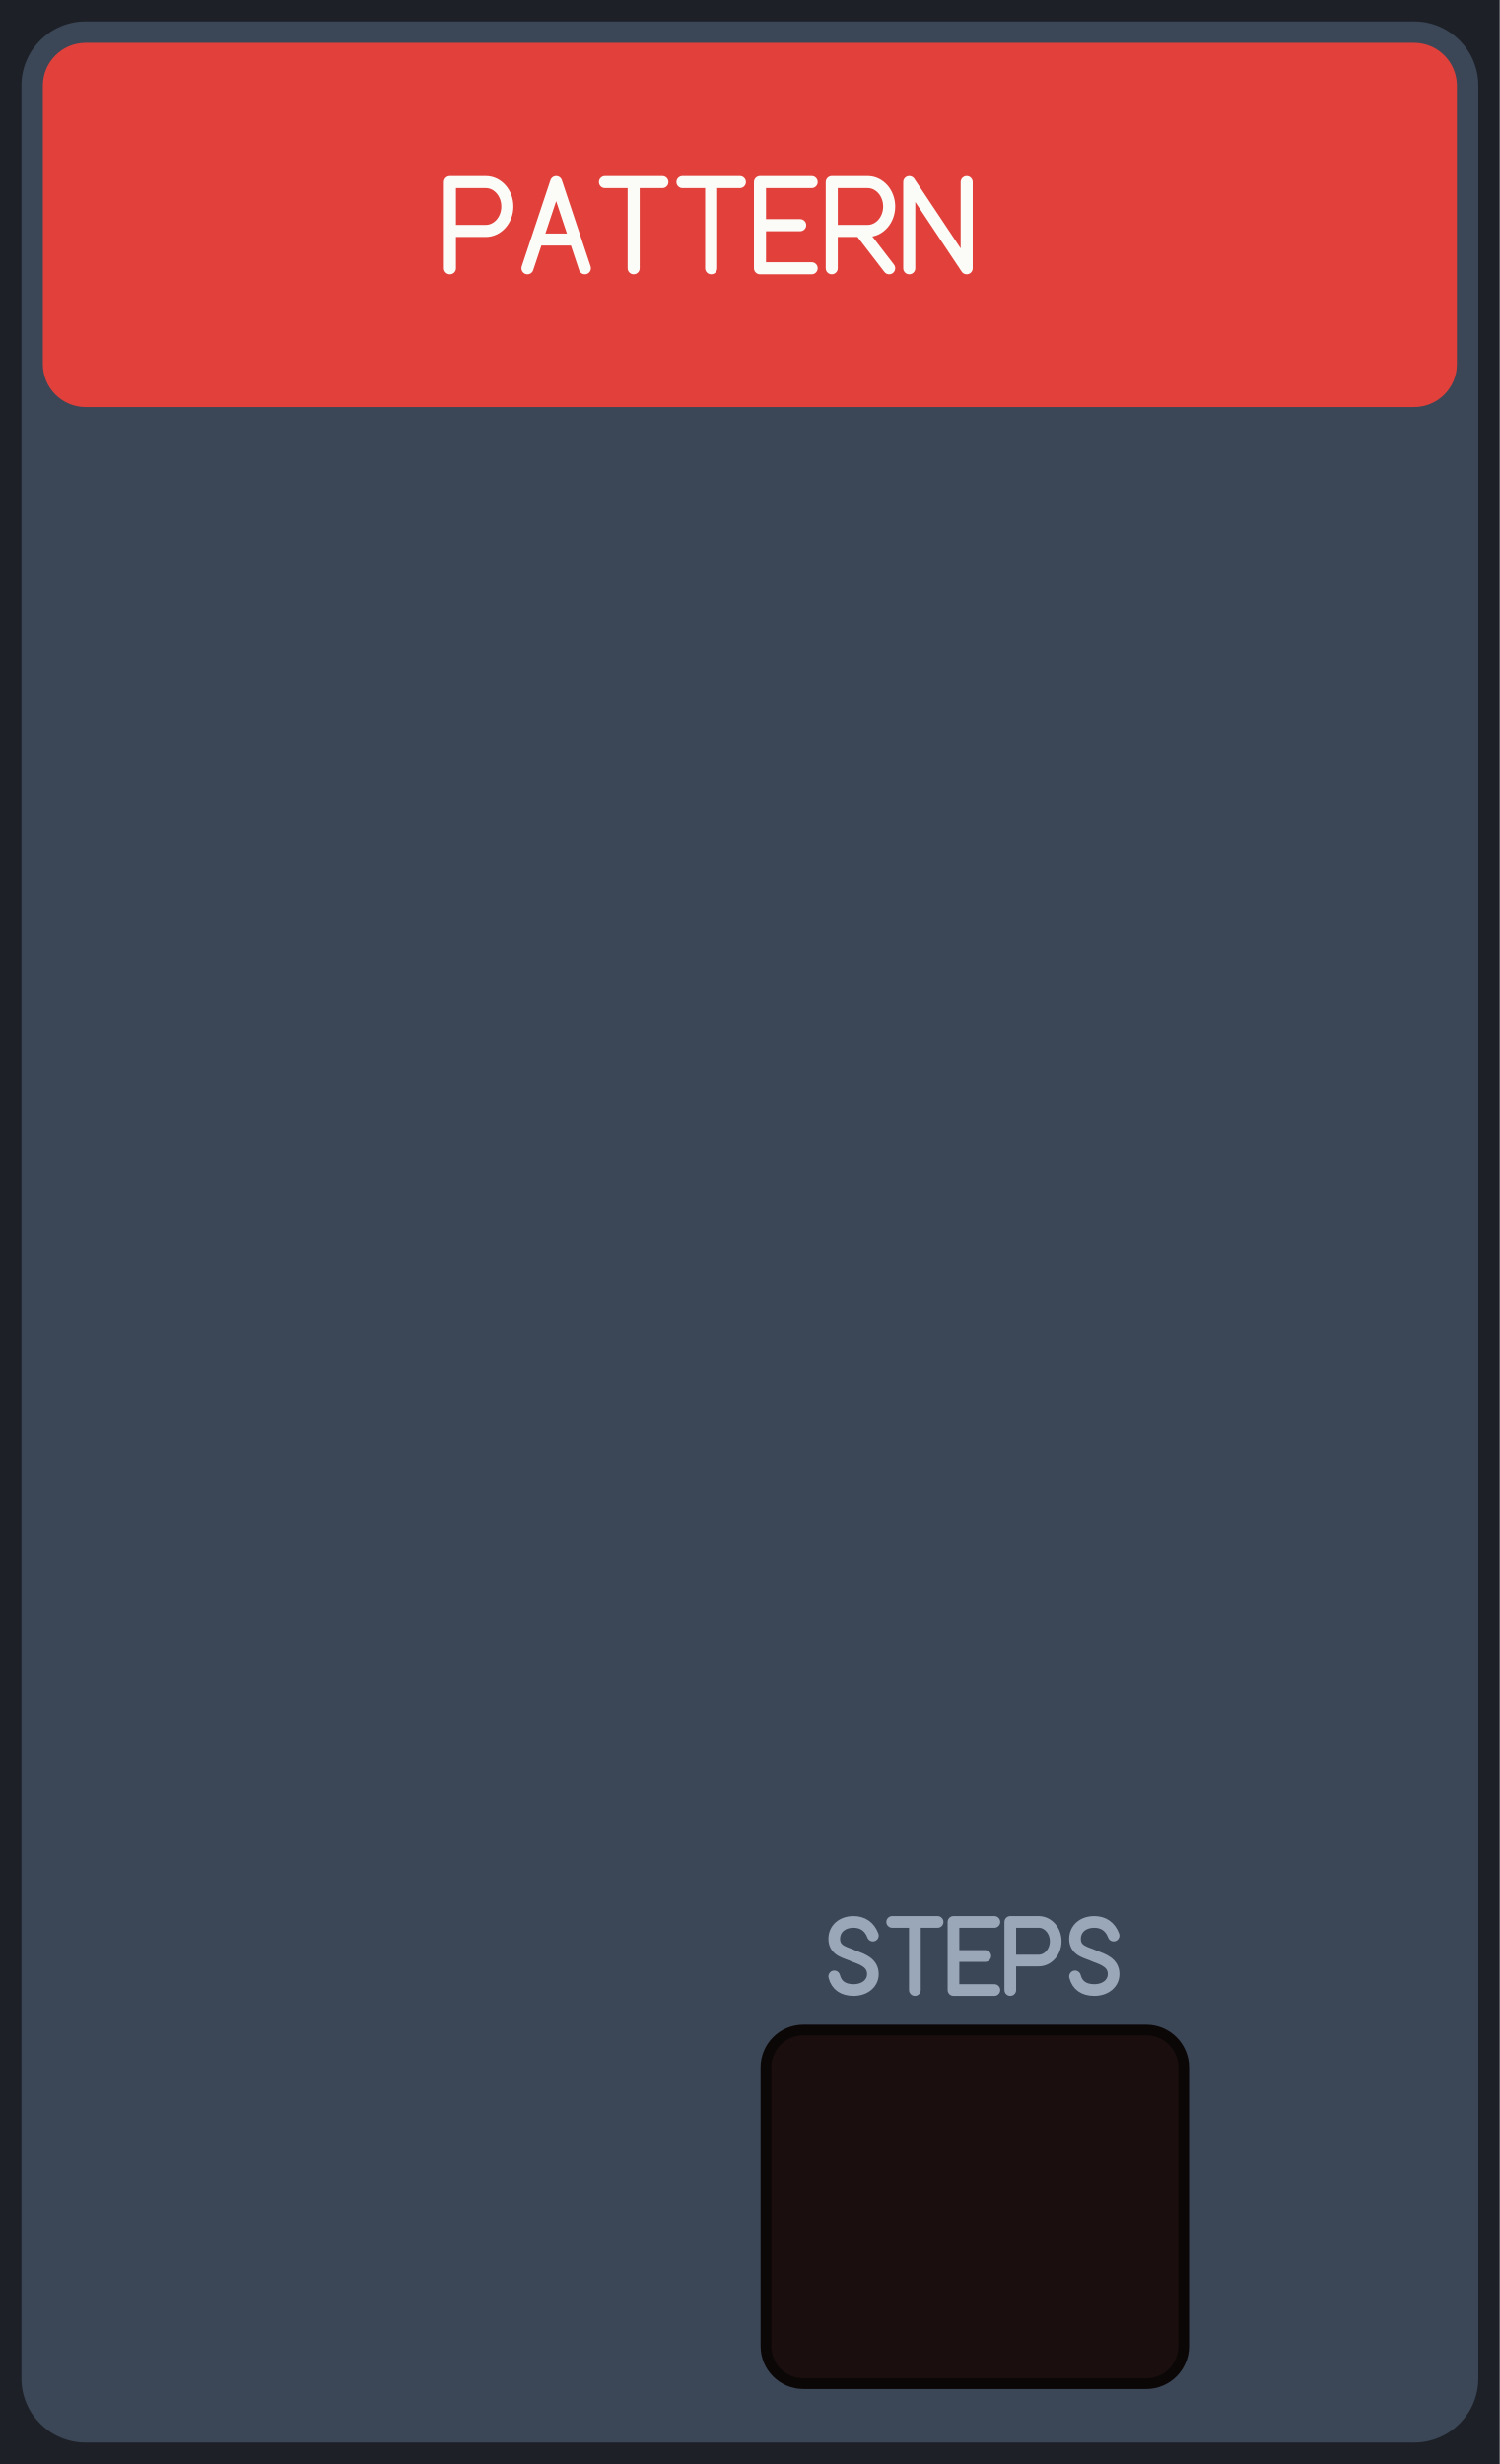
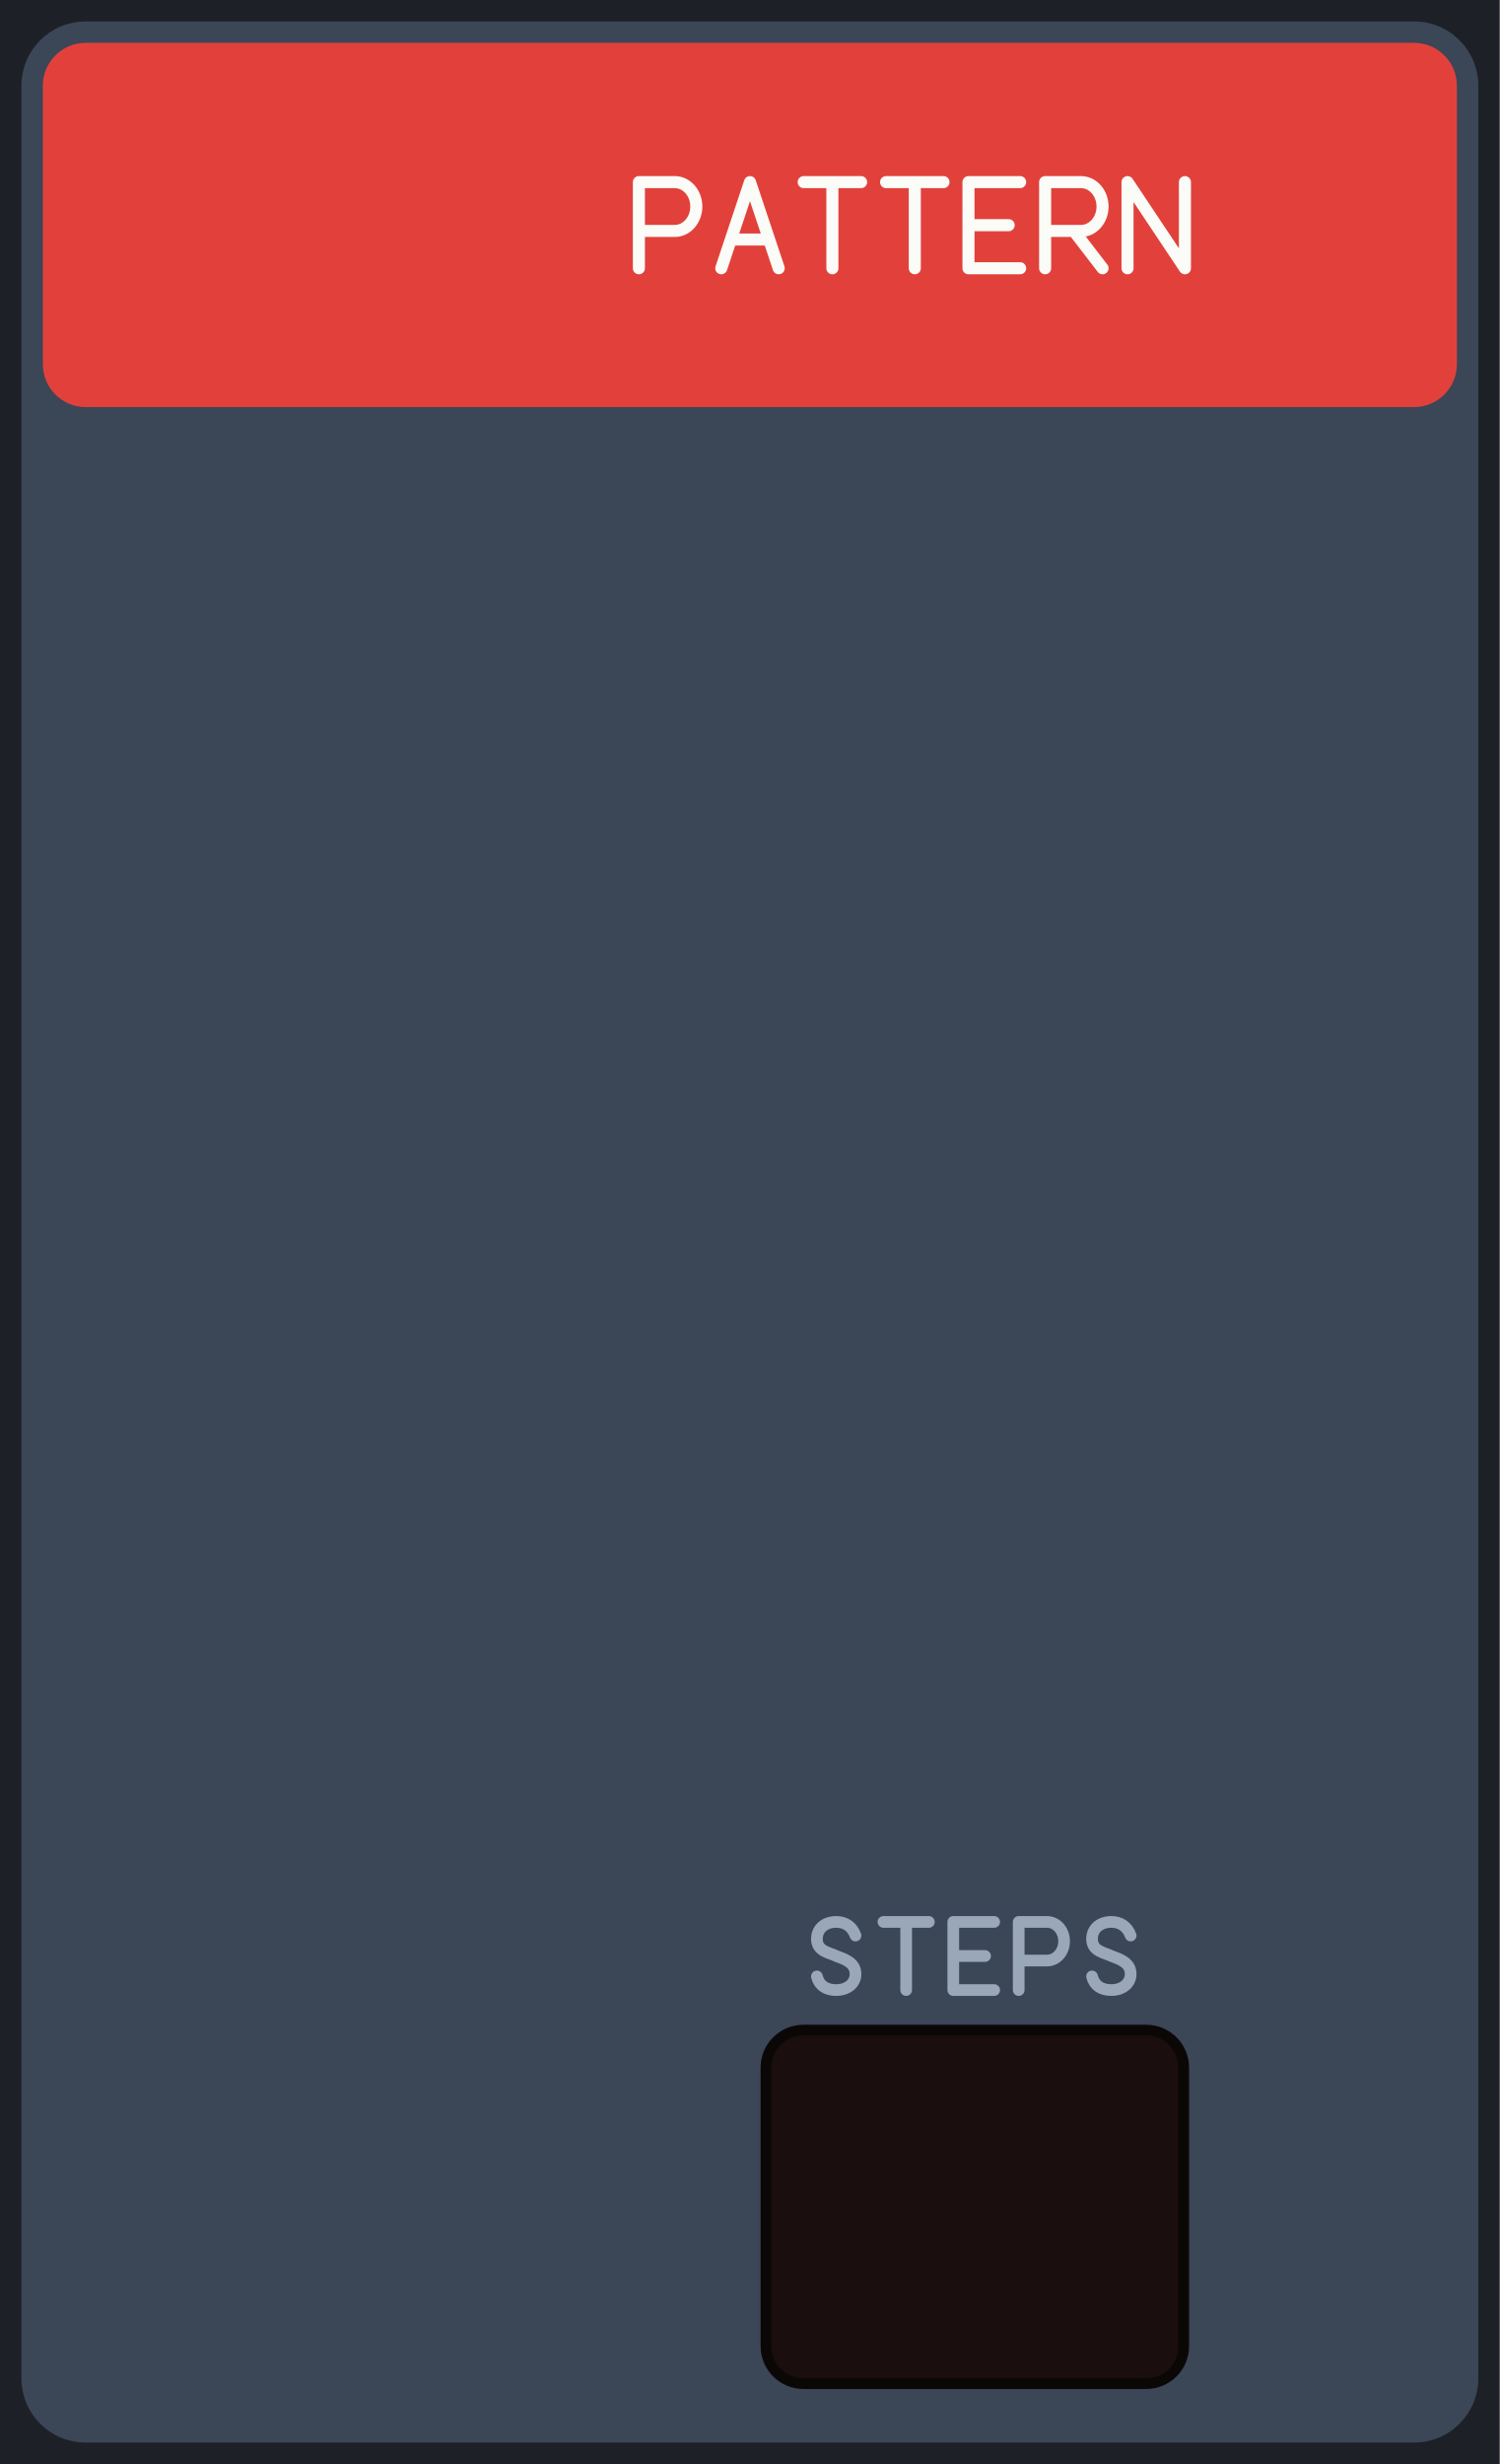
<svg xmlns="http://www.w3.org/2000/svg" width="70" height="115" viewBox="0 0 70 115">
  <rect x="0" y="0" width="70" height="115" rx="0" fill="#1d2127" />
  <rect x="1" y="1" width="68" height="113" rx="3" fill="#3b4656" />
  <rect x="2" y="2" width="66" height="17" rx="2" fill="#e2413b" />
-   <g transform="translate(21 8.5) scale(0.67)" fill="none" stroke="#fbfbf8" stroke-width="0.84" stroke-linecap="round" stroke-linejoin="round">
+   <g transform="translate(29.82 8.5) scale(0.67)" fill="none" stroke="#fbfbf8" stroke-width="0.84" stroke-linecap="round" stroke-linejoin="round">
    <path transform="translate(0)" d="M0 6 V0 H2.5 A1.5 1.7 0 0 1 2.5 3.4 H0" />
-     <path transform="translate(5.4)" d="M0 6 L2 0 L4 6 M0.8 4 L3.2 4" />
-     <path transform="translate(10.8)" d="M0 0 H4 M2 0 V6" />
-     <path transform="translate(16.2)" d="M0 0 H4 M2 0 V6" />
-     <path transform="translate(21.6)" d="M3.6 0 H0 V6 H3.6 M0 3 H2.8" />
-     <path transform="translate(26.6)" d="M0 6 V0 H2.5 A1.5 1.7 0 0 1 2.5 3.4 H0 M2 3.4 L4 6" />
-     <path transform="translate(32)" d="M0 6 V0 L4 6 V0" />
+     <path transform="translate(5.74)" d="M0 6 L2 0 L4 6 M0.8 4 L3.2 4" />
+     <path transform="translate(11.48)" d="M0 0 H4 M2 0 V6" />
+     <path transform="translate(17.22)" d="M0 0 H4 M2 0 V6" />
+     <path transform="translate(22.96)" d="M3.6 0 H0 V6 H3.6 M0 3 H2.8" />
+     <path transform="translate(28.3)" d="M0 6 V0 H2.5 A1.5 1.7 0 0 1 2.5 3.4 H0 M2 3.4 L4 6" />
+     <path transform="translate(34.04)" d="M0 6 V0 L4 6 V0" />
  </g>
-   <g transform="translate(38.78 89.7) scale(0.53)" fill="none" stroke="#9aa7b8" stroke-width="1.03" stroke-linecap="round" stroke-linejoin="round">
+   <g transform="translate(37.97 89.7) scale(0.53)" fill="none" stroke="#9aa7b8" stroke-width="1.03" stroke-linecap="round" stroke-linejoin="round">
    <path transform="translate(0)" d="M3.7 1.2 C3.4 0.4 2.8 0 2 0 C1 0 0.3 0.6 0.3 1.5 C0.3 2.6 1.4 2.7 2 3 C2.8 3.3 3.7 3.6 3.7 4.6 C3.7 5.4 3 6 2 6 C1.1 6 0.5 5.6 0.3 4.8" />
-     <path transform="translate(5.4)" d="M0 0 H4 M2 0 V6" />
-     <path transform="translate(10.8)" d="M3.6 0 H0 V6 H3.6 M0 3 H2.8" />
-     <path transform="translate(15.8)" d="M0 6 V0 H2.5 A1.5 1.7 0 0 1 2.5 3.4 H0" />
-     <path transform="translate(21.2)" d="M3.7 1.2 C3.4 0.4 2.8 0 2 0 C1 0 0.3 0.6 0.3 1.5 C0.3 2.6 1.4 2.7 2 3 C2.8 3.3 3.7 3.6 3.7 4.6 C3.7 5.4 3 6 2 6 C1.1 6 0.5 5.6 0.3 4.8" />
+     <path transform="translate(6.16)" d="M0 0 H4 M2 0 V6" />
+     <path transform="translate(12.31)" d="M3.6 0 H0 V6 H3.6 M0 3 H2.8" />
+     <path transform="translate(18.07)" d="M0 6 V0 H2.5 A1.5 1.7 0 0 1 2.5 3.4 H0" />
+     <path transform="translate(24.23)" d="M3.7 1.2 C3.4 0.4 2.8 0 2 0 C1 0 0.3 0.6 0.3 1.5 C0.3 2.6 1.4 2.7 2 3 C2.8 3.3 3.7 3.6 3.7 4.6 C3.7 5.4 3 6 2 6 C1.1 6 0.5 5.6 0.3 4.8" />
  </g>
  <rect x="35.5" y="94.5" width="20" height="17" rx="2" fill="#0c0707" />
  <rect x="36" y="95" width="19" height="16" rx="1.5" fill="#1a0e0e" />
</svg>
